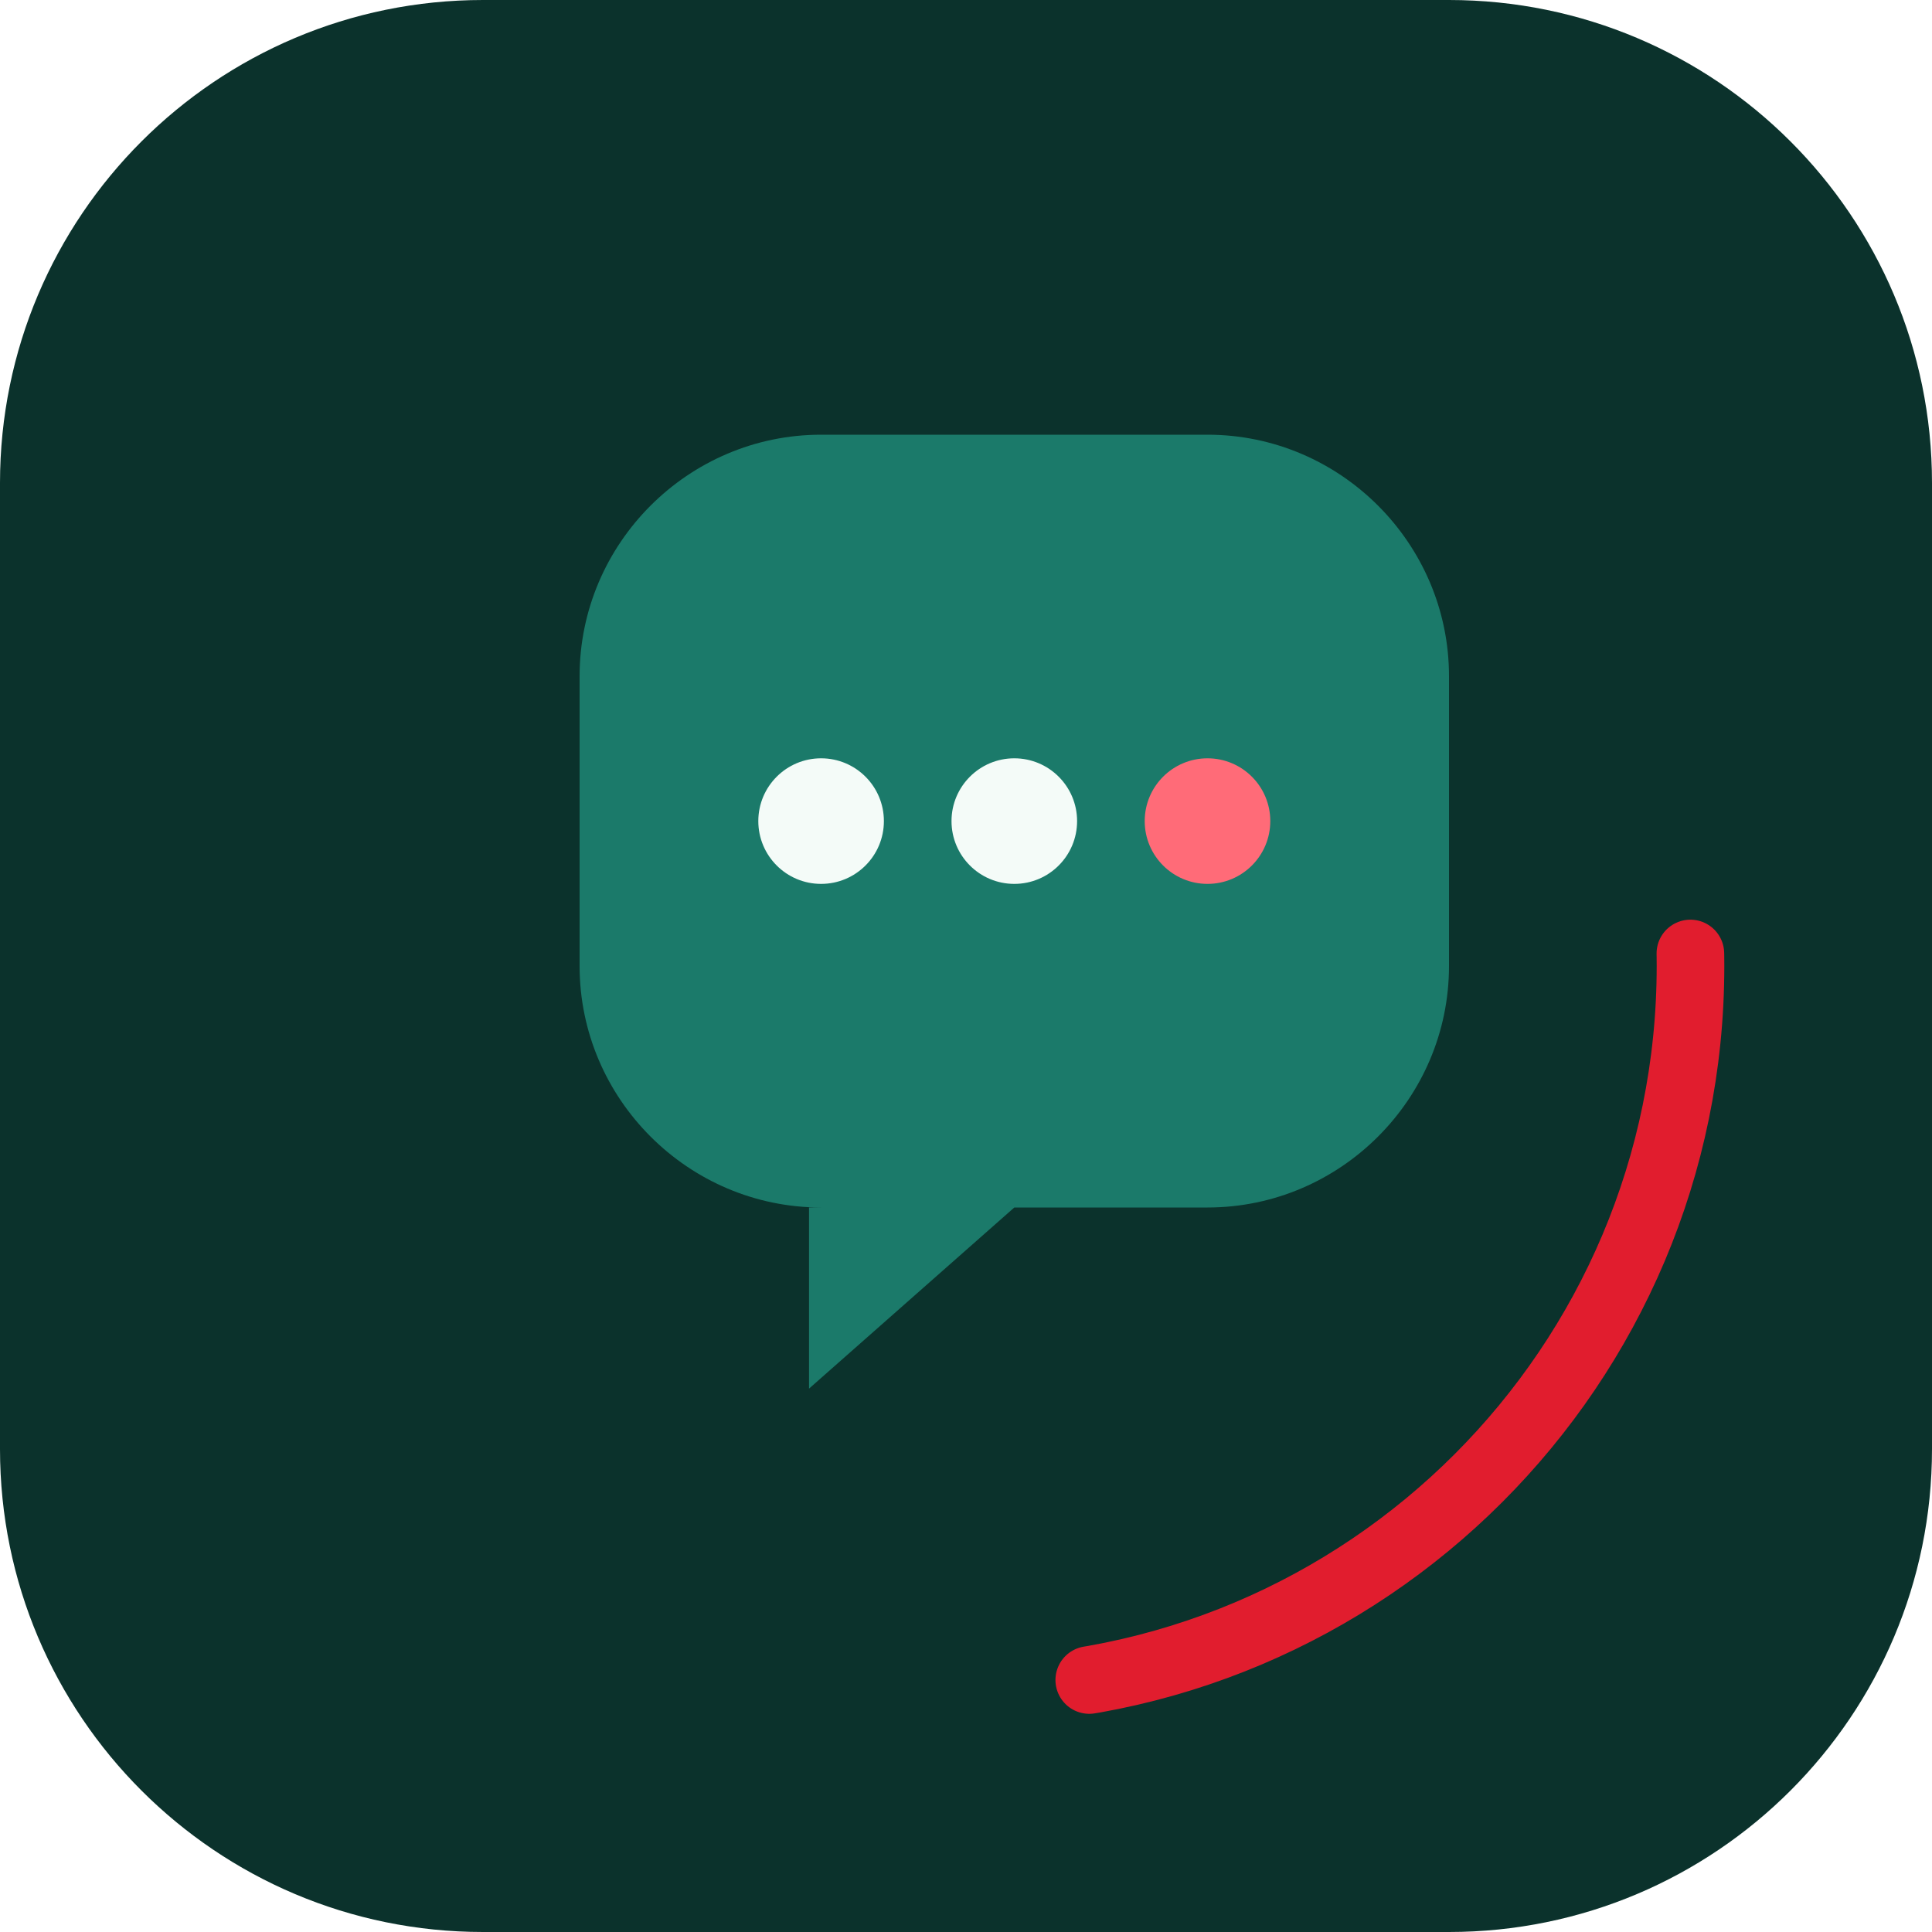
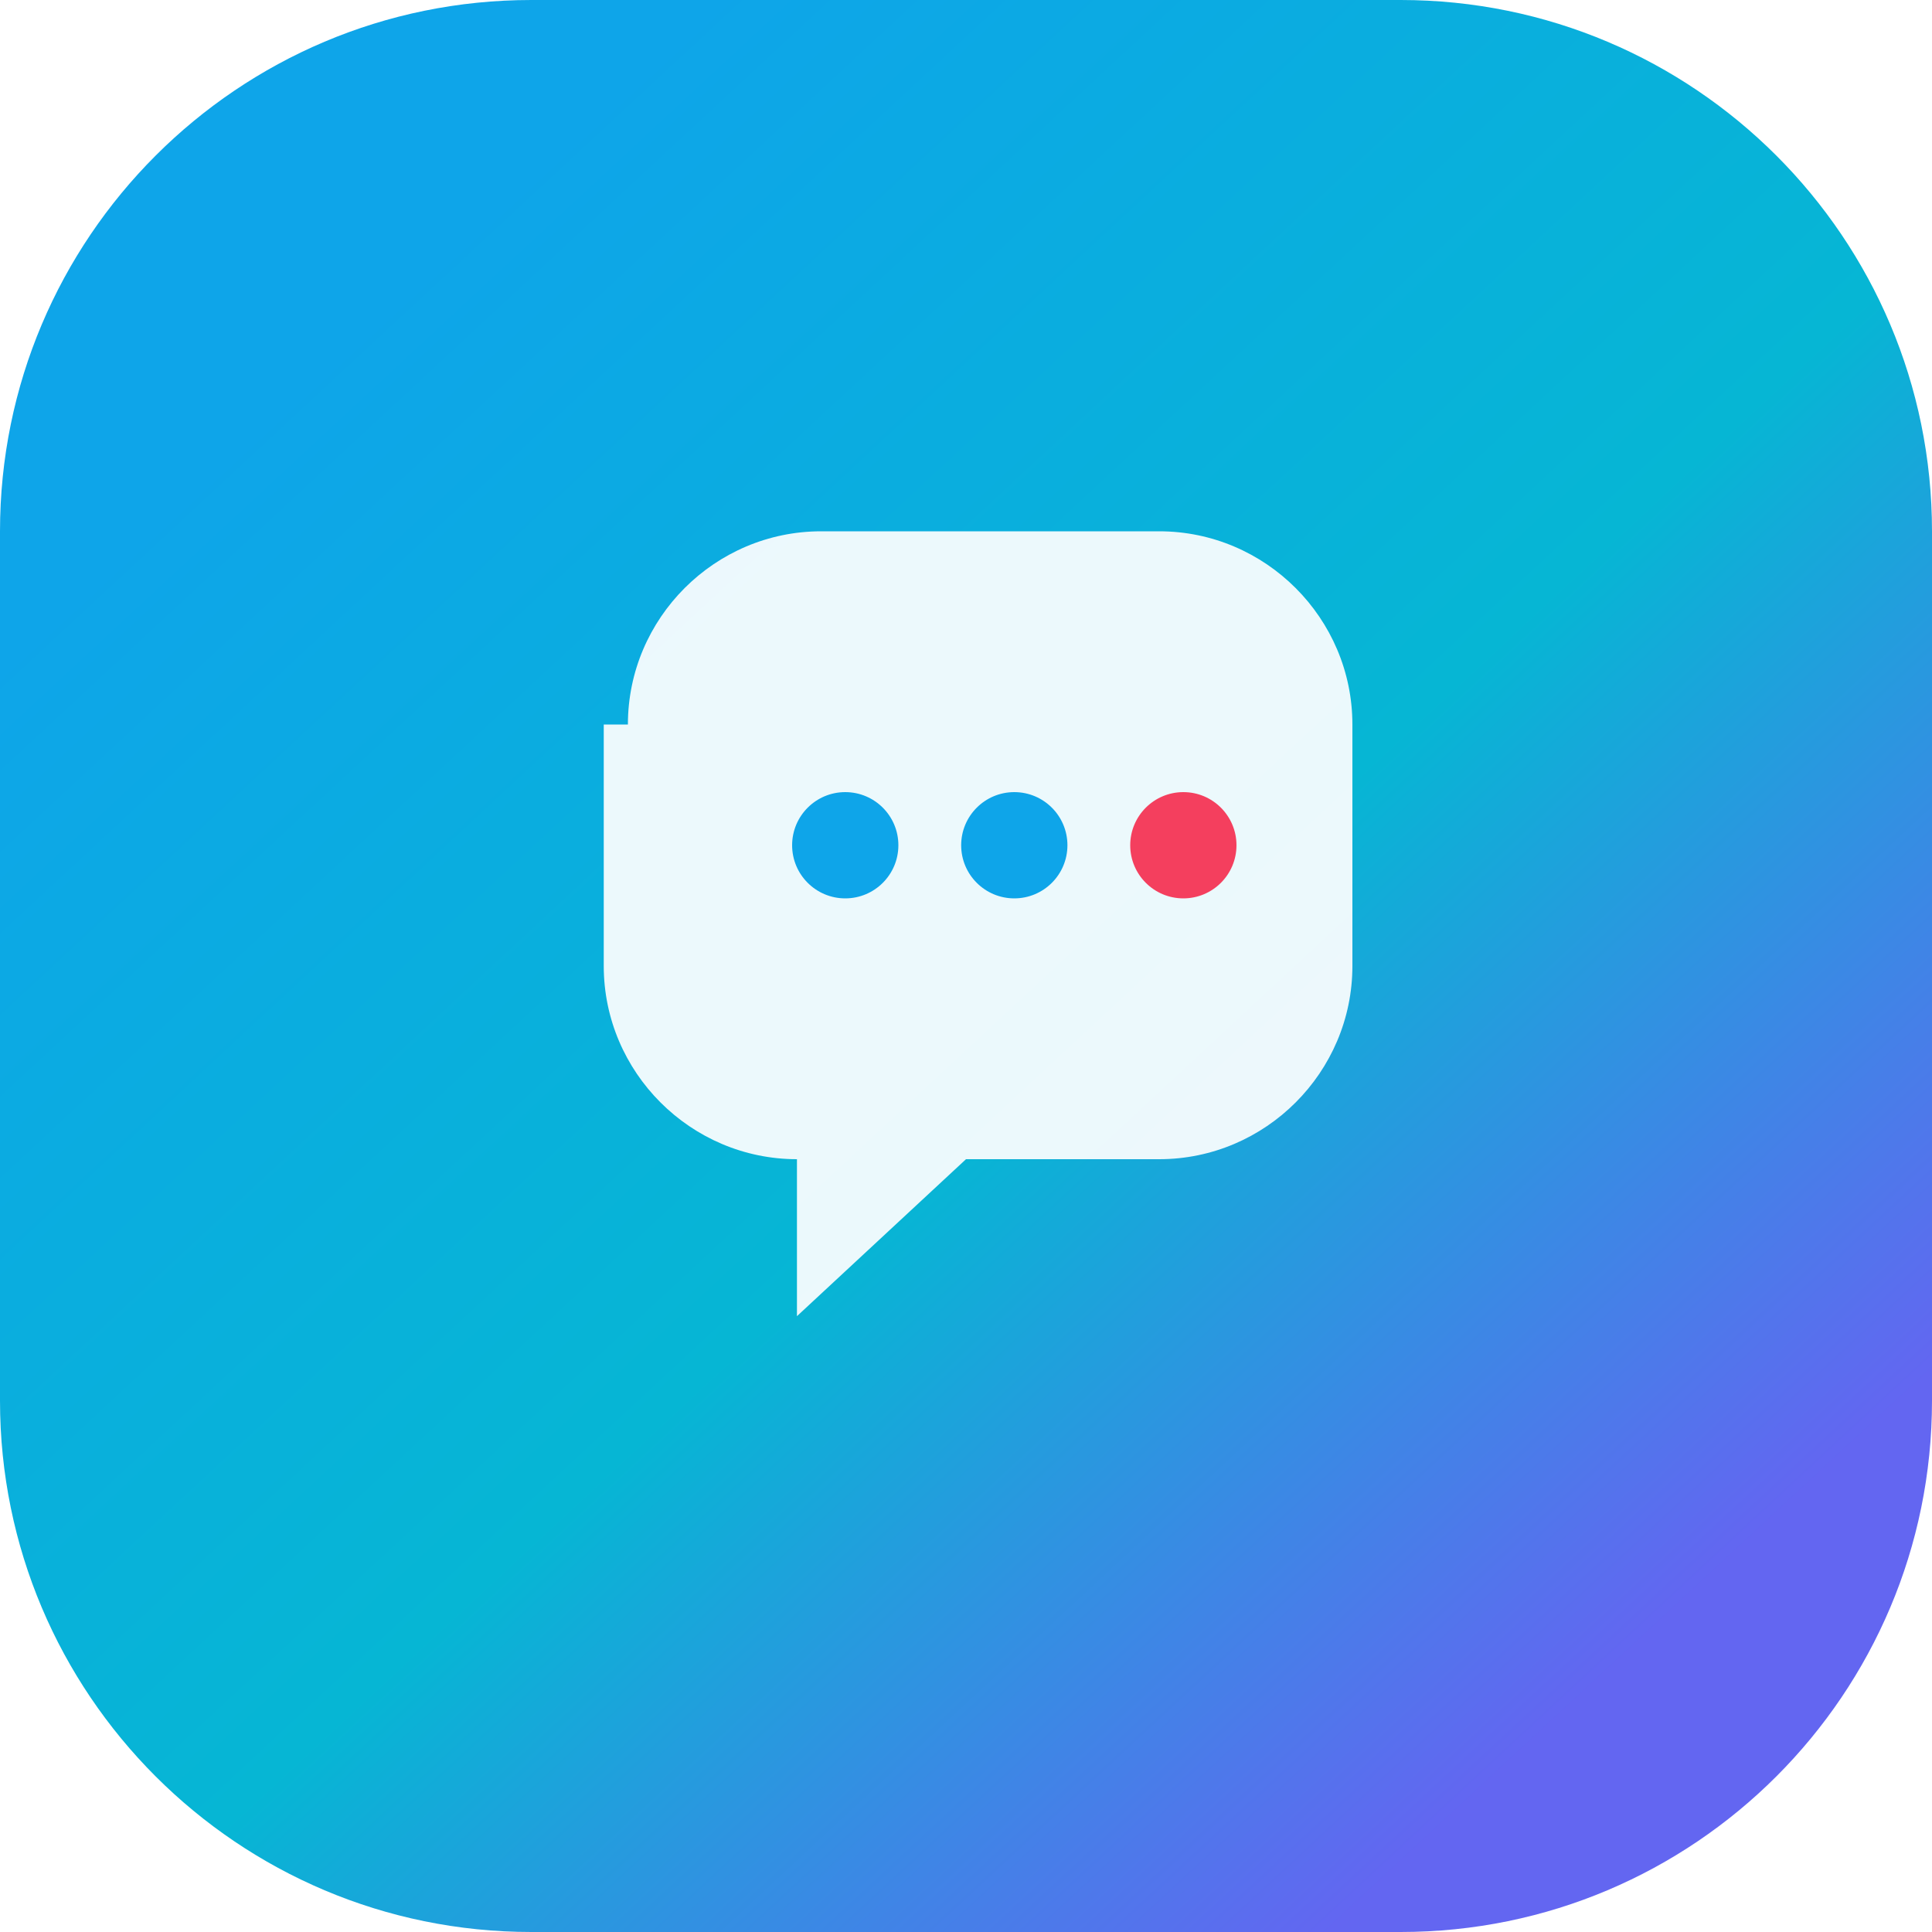
<svg xmlns="http://www.w3.org/2000/svg" viewBox="0 0 80 80" fill="none">
-   <rect width="80" height="80" rx="20" fill="#0B322C" />
-   <circle cx="40" cy="40" r="30" fill="none" stroke="#E11D2E" stroke-width="2.8" stroke-linecap="round" stroke-dasharray="42 146" />
-   <path d="M24 28c0-5.5 4.5-10 10-10h16c5.5 0 10 4.5 10 10v12c0 5.5-4.5 10-10 10H42l-8.5 7.5V50H34c-5.5 0-10-4.5-10-10V28z" fill="#1B7A6A" />
-   <circle cx="34" cy="34" r="2.6" fill="#F4FBF8" />
-   <circle cx="42" cy="34" r="2.6" fill="#F4FBF8" />
-   <circle cx="50" cy="34" r="2.6" fill="#FF6B78" />
+   <defs>
+     <linearGradient id="g" x1="16" y1="12" x2="68" y2="68" gradientUnits="userSpaceOnUse">
+       <stop stop-color="#0EA5E9" />
+       <stop offset="0.55" stop-color="#06B6D4" />
+       <stop offset="1" stop-color="#6366F1" />
+     </linearGradient>
+   </defs>
+   <rect width="80" height="80" rx="22" fill="url(#g)" />
+   <path d="M26 30c0-4.4 3.6-8 8-8h14c4.4 0 8 3.6 8 8v10c0 4.4-3.6 8-8 8H40l-7 6.5V48h0c-4.4 0-8-3.6-8-8V30z" fill="rgba(255,255,255,0.92)" />
+   <circle cx="35" cy="35" r="2.2" fill="#0EA5E9" />
+   <circle cx="42" cy="35" r="2.2" fill="#0EA5E9" />
+   <circle cx="49" cy="35" r="2.2" fill="#F43F5E" />
</svg>
